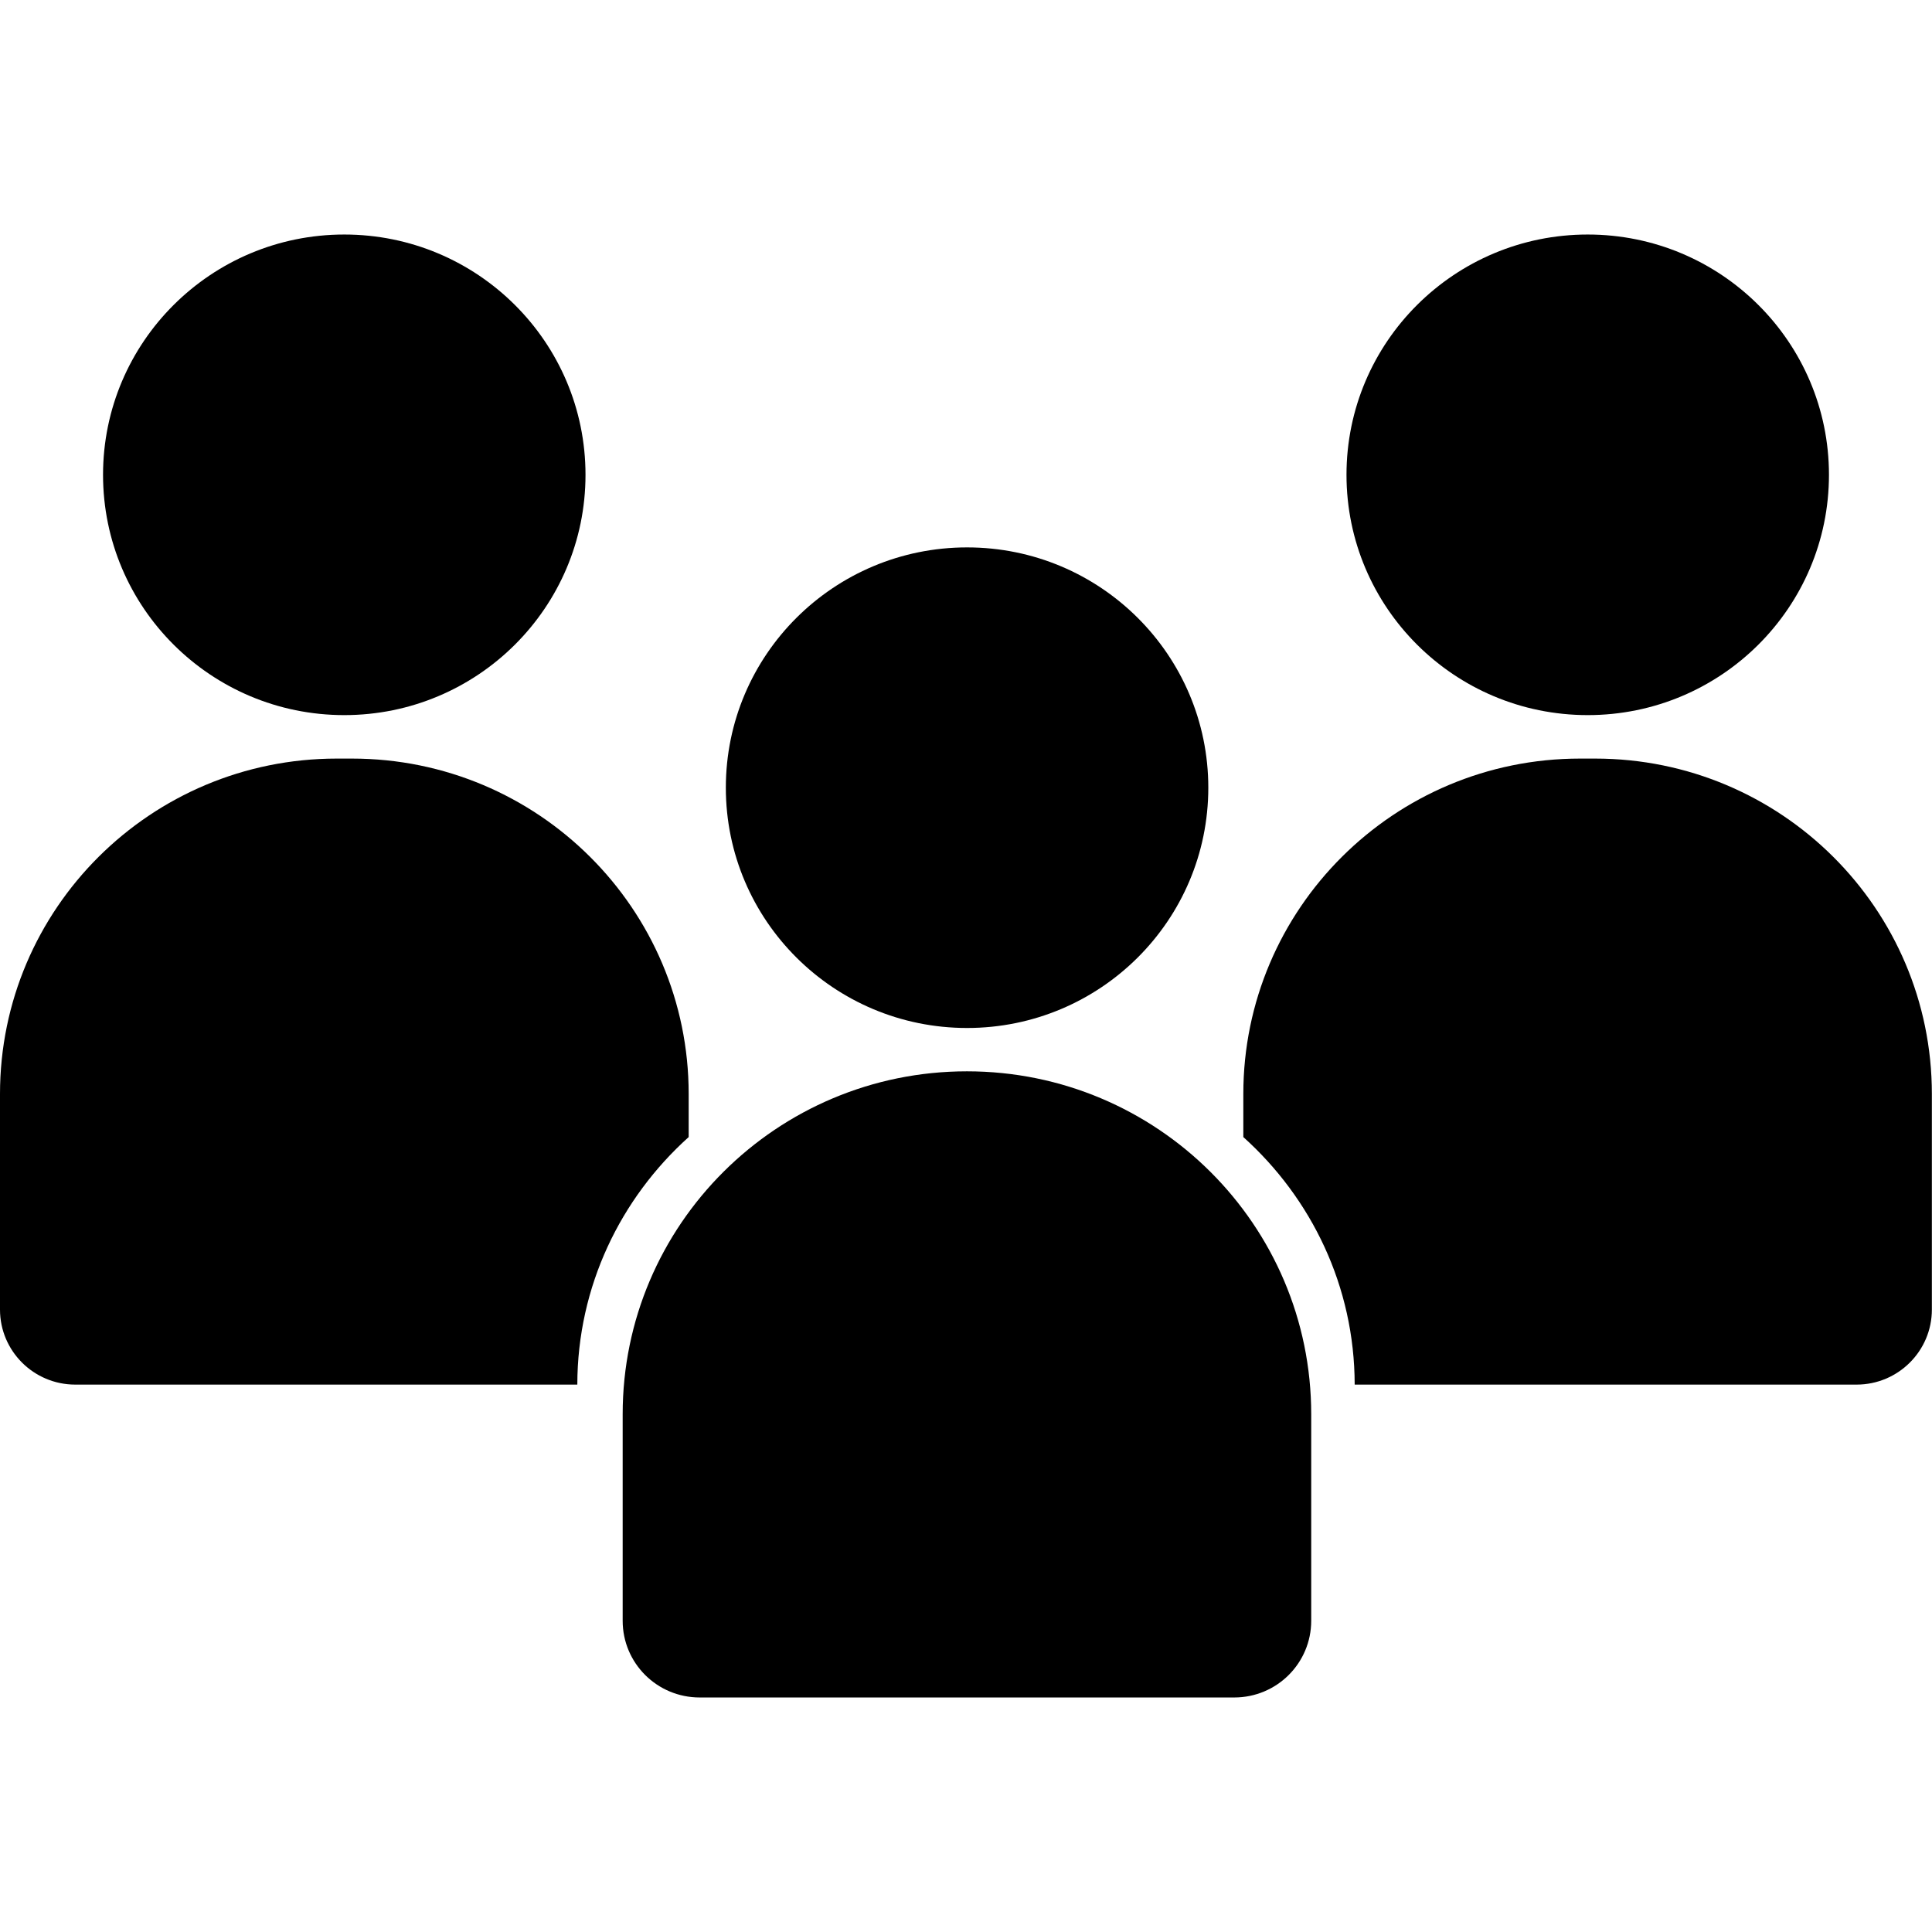
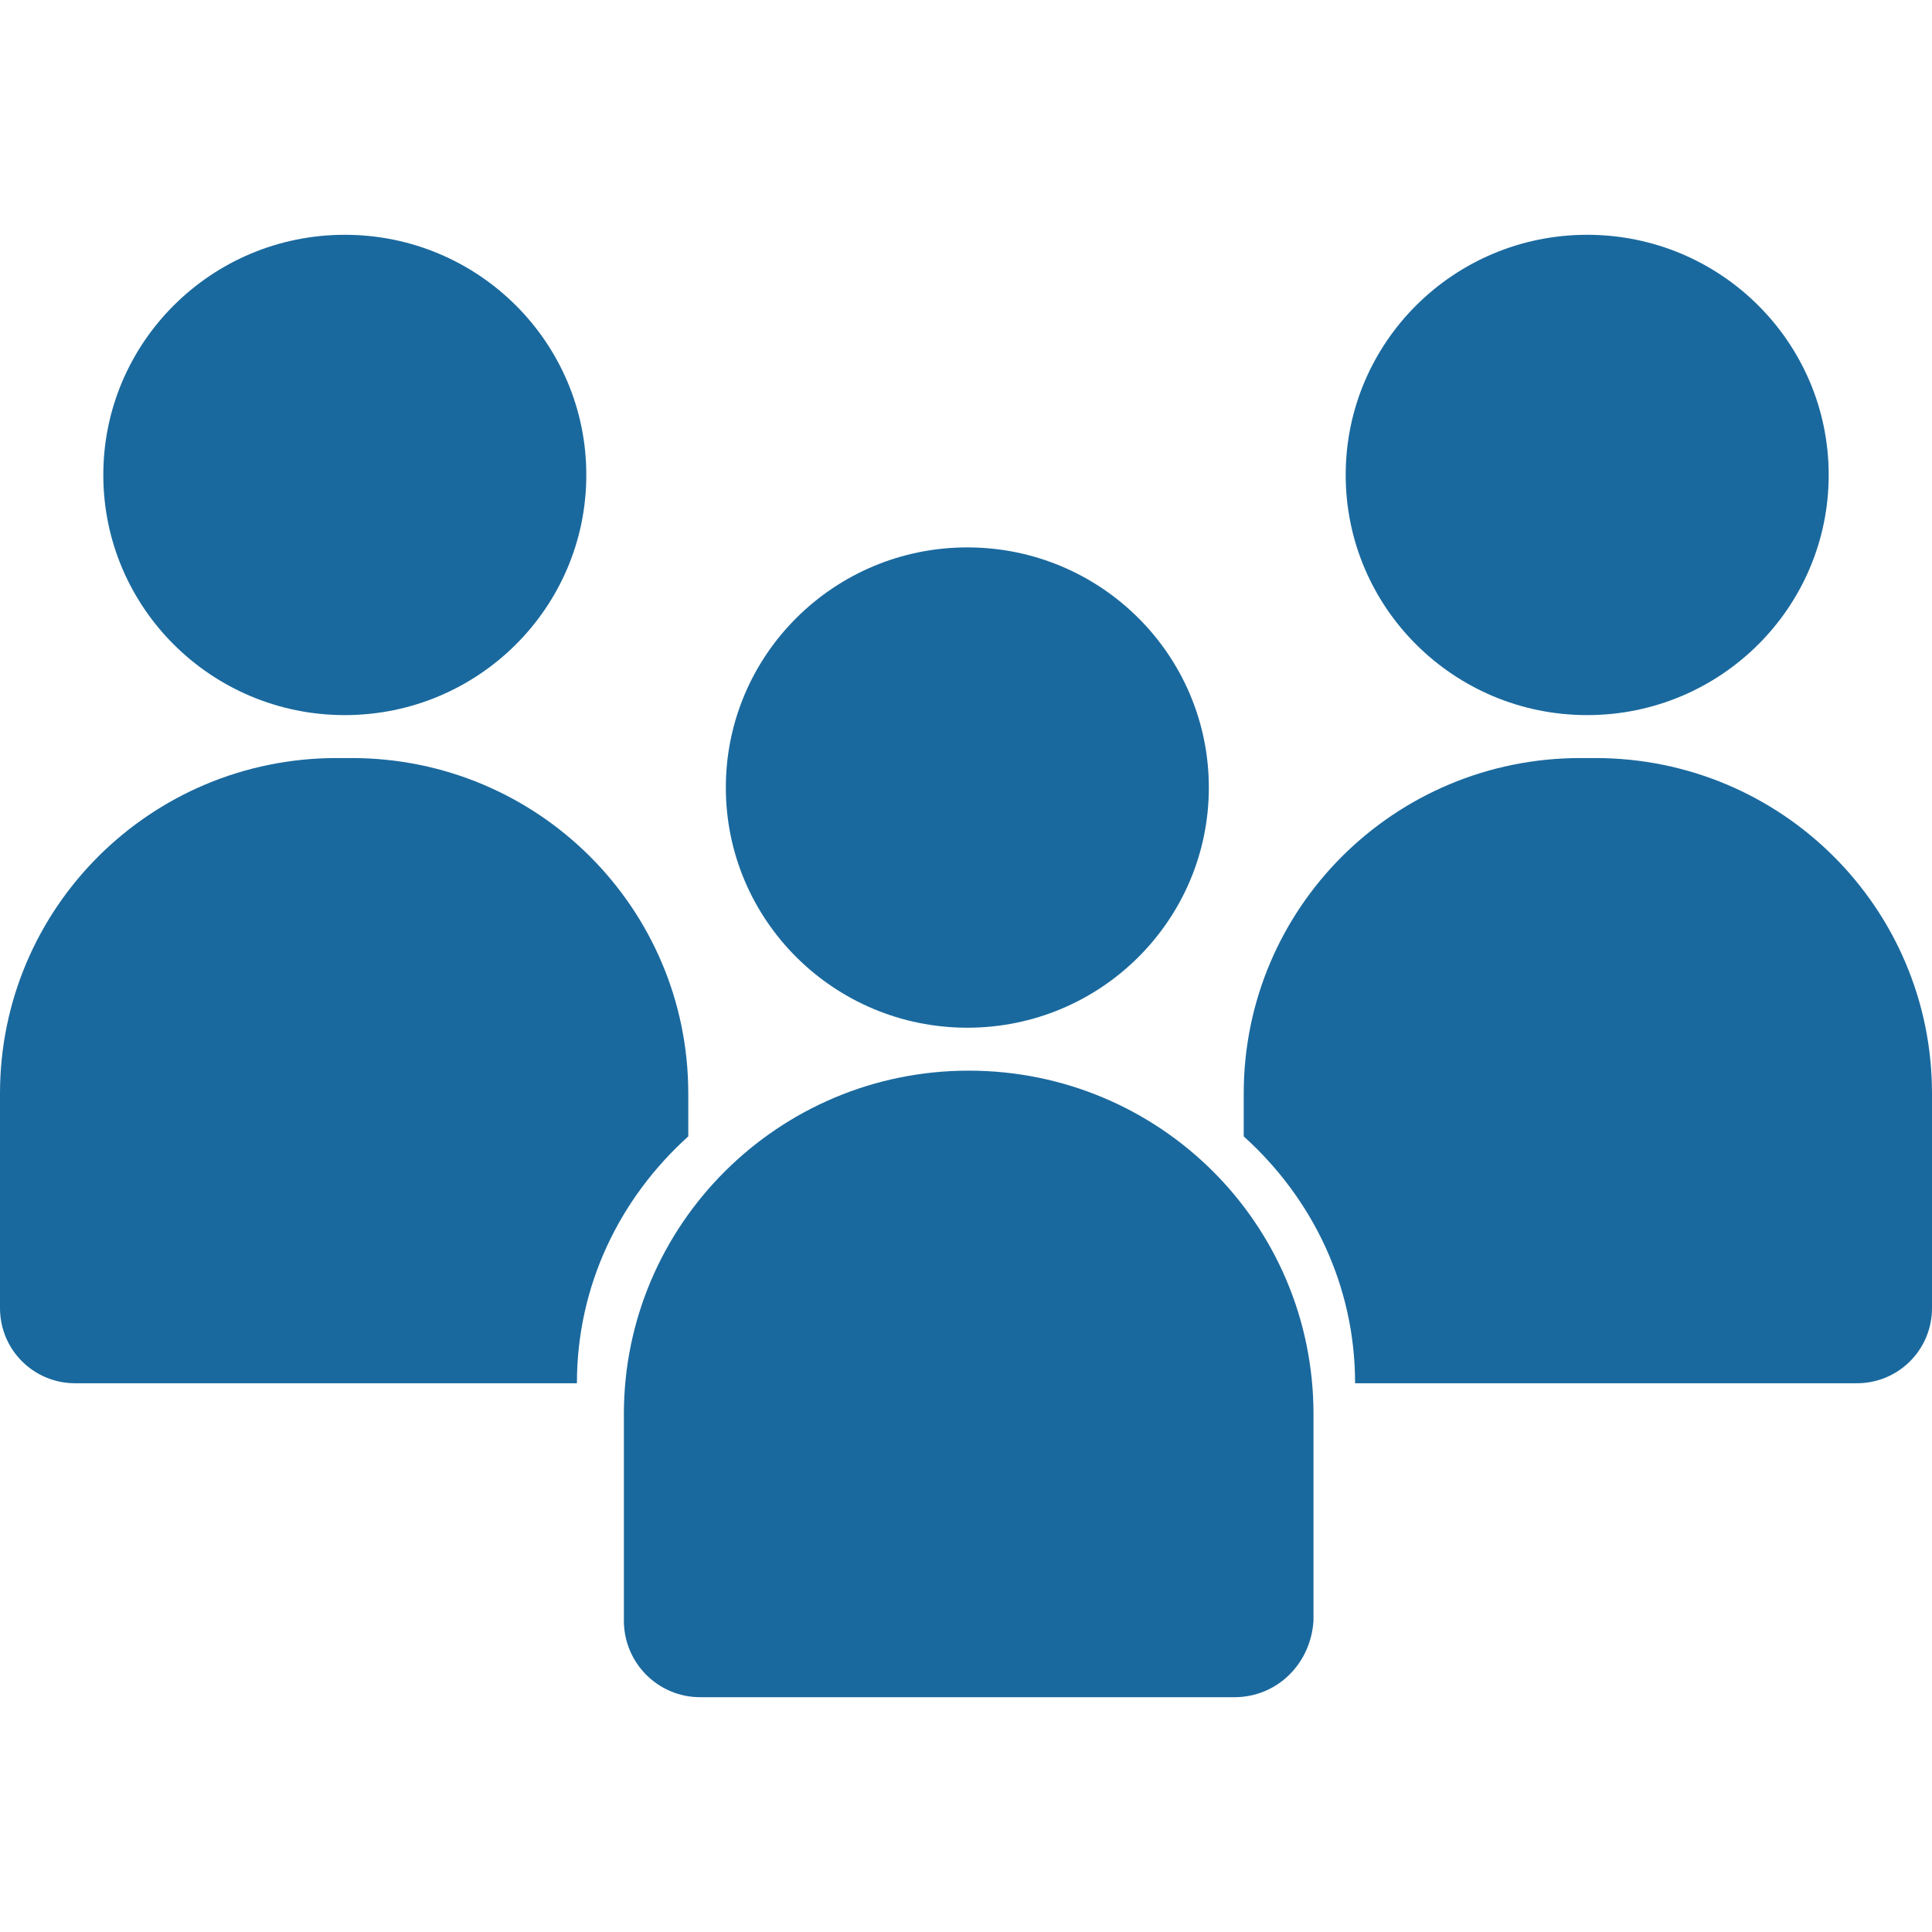
- <svg xmlns="http://www.w3.org/2000/svg" viewBox="0 0 144 144">
-   <defs />
-   <ellipse cx="118.34" cy="35.39" class="cls-1" rx="17.98" ry="17.91" />
-   <path d="M118.9 56.54h-1.13c-13.87 0-25.1 11.2-25.1 25v3.21c5.07 4.56 8.29 11.12 8.3 18.45h37.41c3.1 0 5.61-2.51 5.61-5.59V81.54c0-13.81-11.24-25-25.1-25Z" class="cls-1" />
-   <ellipse cx="25.66" cy="35.39" class="cls-1" rx="17.98" ry="17.91" />
-   <path d="M25.1 56.54h1.13c13.87 0 25.1 11.2 25.1 25v3.21c-5.07 4.56-8.29 11.12-8.3 18.45H5.61c-3.1 0-5.61-2.51-5.61-5.59V81.54c0-13.81 11.24-25 25.1-25Z" class="cls-1" />
-   <ellipse cx="72.08" cy="58.71" class="cls-1" rx="17.98" ry="17.91" />
-   <path d="M92 126.52H52.15c-3.17 0-5.74-2.55-5.74-5.72v-15.39c0-14.11 11.49-25.56 25.66-25.56s25.66 11.45 25.66 25.56v15.39c0 3.16-2.56 5.72-5.74 5.72Z" class="cls-1" />
+ <svg xmlns="http://www.w3.org/2000/svg" version="1.1" id="Layer_1" x="0px" y="0px" viewBox="0 0 144 144" style="enable-background:new 0 0 144 144;" xml:space="preserve">
+   <style type="text/css">
+ 	.st0{fill:#1A699E;}
+ </style>
+   <ellipse class="st0" cx="118.3" cy="35.4" rx="18" ry="17.9" />
+   <path class="st0" d="M118.9,56.5h-1.1c-13.9,0-25.1,11.2-25.1,25v3.2c5.1,4.6,8.3,11.1,8.3,18.4h37.4c3.1,0,5.6-2.5,5.6-5.6V81.5  C144,67.7,132.8,56.5,118.9,56.5L118.9,56.5z" />
+   <ellipse class="st0" cx="25.7" cy="35.4" rx="18" ry="17.9" />
+   <path class="st0" d="M25.1,56.5h1.1c13.9,0,25.1,11.2,25.1,25v3.2c-5.1,4.6-8.3,11.1-8.3,18.4H5.6c-3.1,0-5.6-2.5-5.6-5.6V81.5  C0,67.7,11.2,56.5,25.1,56.5z" />
+   <ellipse class="st0" cx="72.1" cy="58.7" rx="18" ry="17.9" />
+   <path class="st0" d="M92,126.5H52.2c-3.2,0-5.7-2.6-5.7-5.7v-15.4c0-14.1,11.5-25.6,25.7-25.6s25.7,11.4,25.7,25.6v15.4  C97.7,124,95.2,126.5,92,126.5L92,126.5z" />
</svg>
